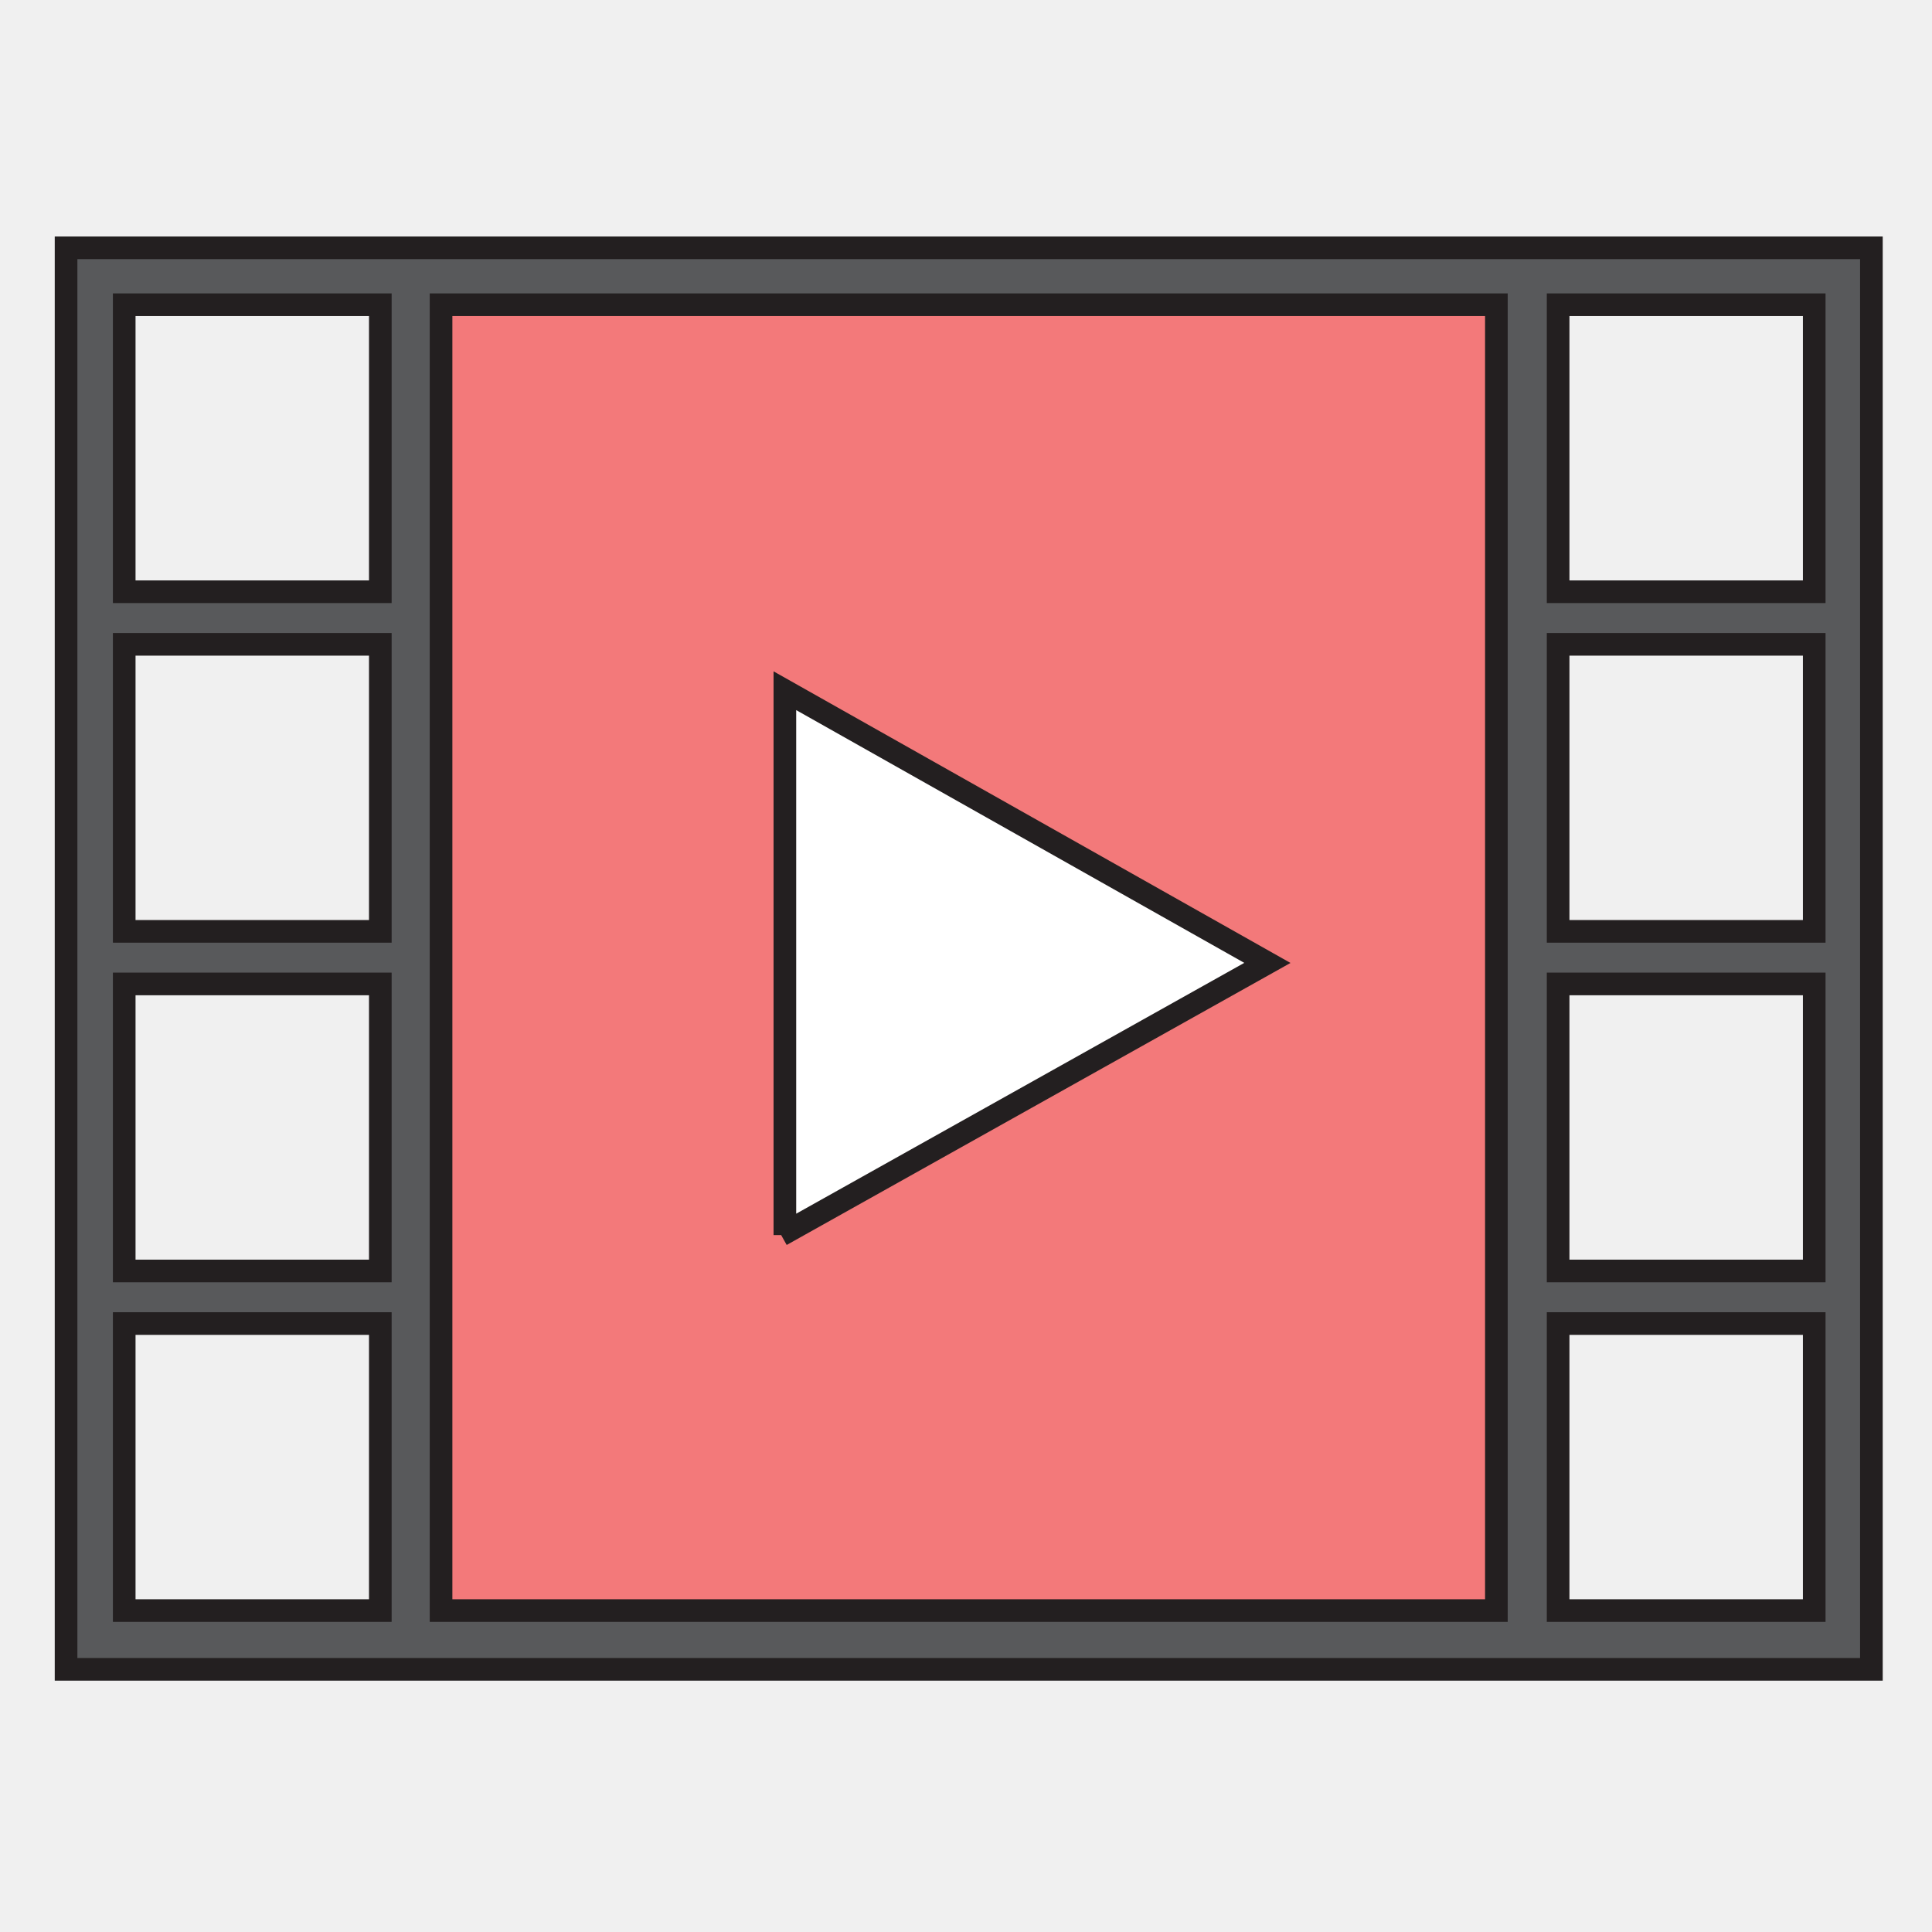
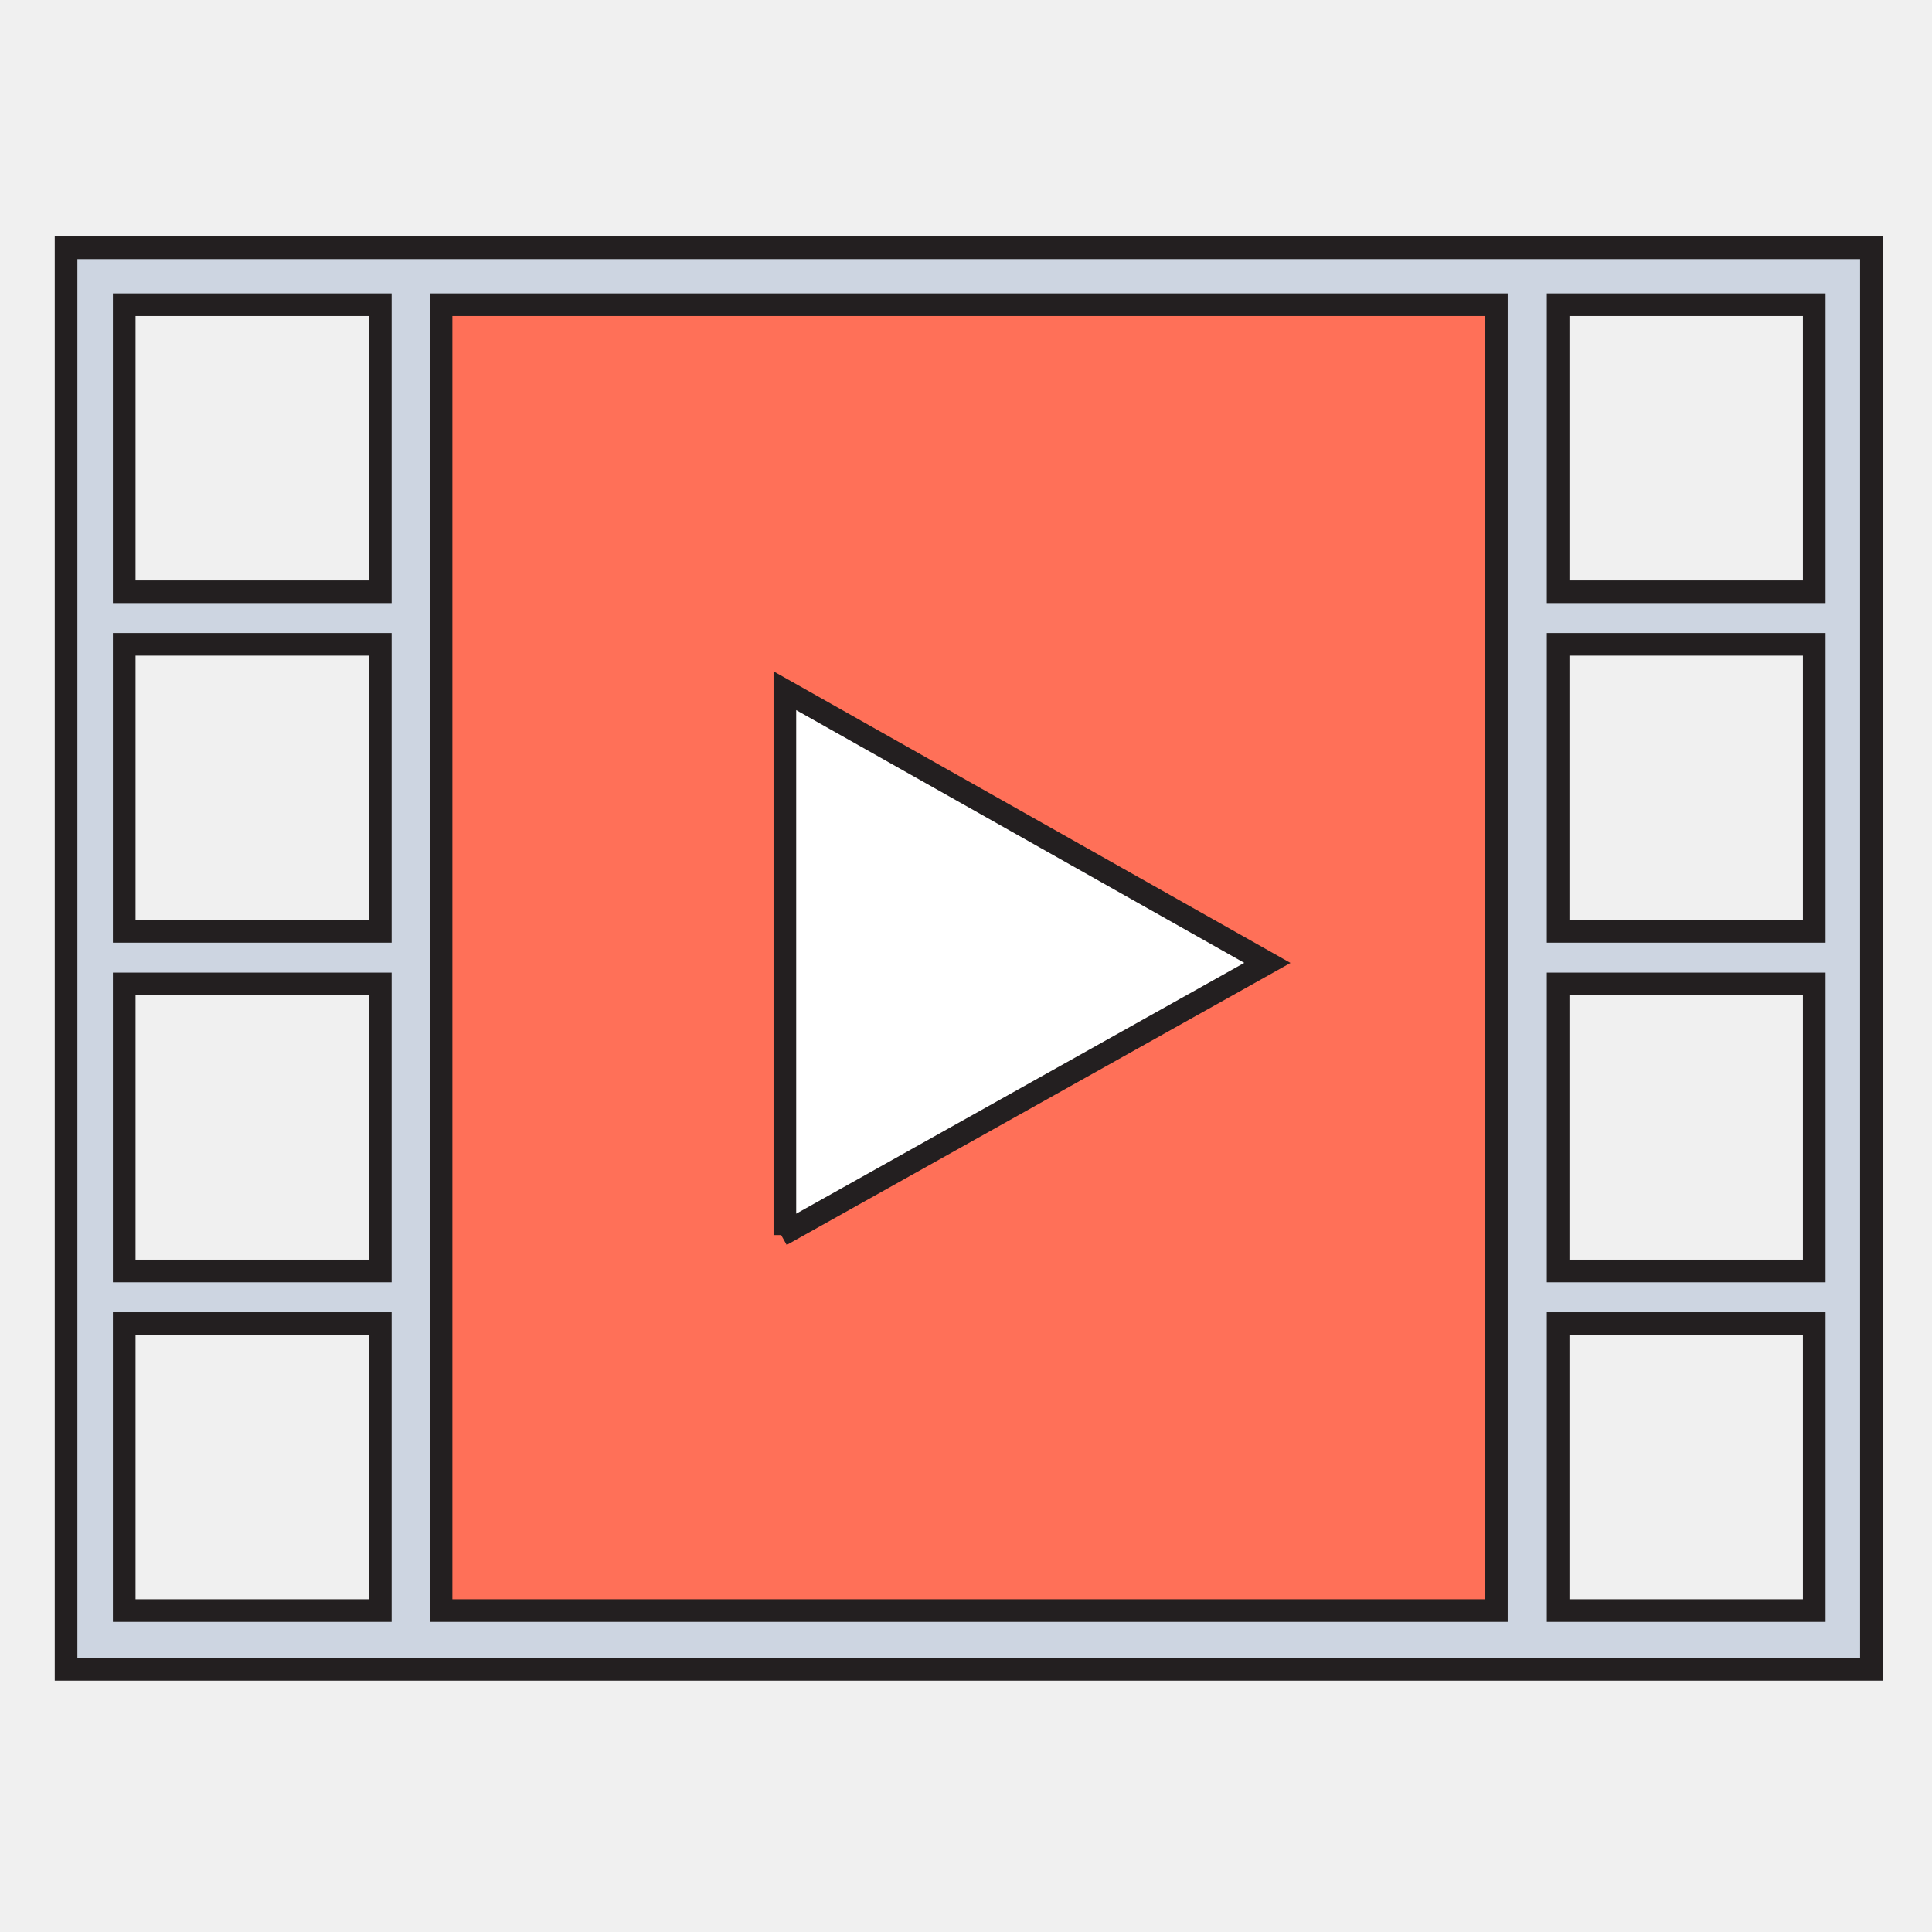
<svg xmlns="http://www.w3.org/2000/svg" width="256" height="256" viewBox="-7.254 -31.336 256 256">
-   <path fill="#58595B" stroke="#231F20" stroke-width="3" stroke-miterlimit="10" d="M1.5 1.5v188.36h239.216V1.5H1.5zm41.64 180.574H9.205v-38.033H43.14v38.033zm0-45H9.205V99.041H43.14v38.033zm0-45H9.205V54.041H43.14v38.033zm0-45H9.205V9.041H43.14v38.033zm190 135h-33.935v-38.033h33.935v38.033zm0-45h-33.935V99.041h33.935v38.033zm0-45h-33.935V54.041h33.935v38.033zm0-45h-33.935V9.041h33.935v38.033z" />
-   <path fill="#F3797A" stroke="#231F20" stroke-width="3" stroke-miterlimit="10" d="M51.188 9.041h139.836v173.033H51.188z" />
+   <path fill="#CDD5E1" stroke="#231F20" stroke-width="3" stroke-miterlimit="10" d="M1.5 1.5v188.36h239.216V1.5H1.5zm41.64 180.574H9.205v-38.033H43.14v38.033zm0-45H9.205V99.041H43.14v38.033zm0-45H9.205V54.041H43.14v38.033zm0-45H9.205V9.041H43.14v38.033zm190 135h-33.935v-38.033h33.935v38.033zm0-45h-33.935V99.041h33.935v38.033zm0-45h-33.935V54.041h33.935v38.033zm0-45h-33.935V9.041h33.935v38.033z" />
+   <path fill="#FF7058" stroke="#231F20" stroke-width="3" stroke-miterlimit="10" d="M51.188 9.041h139.836v173.033H51.188z" />
  <path fill="#FFF" stroke="#231F20" stroke-width="3" stroke-miterlimit="10" d="M96.746 132.319V60.188l63.935 36.066-64.427 36.065" />
</svg>
